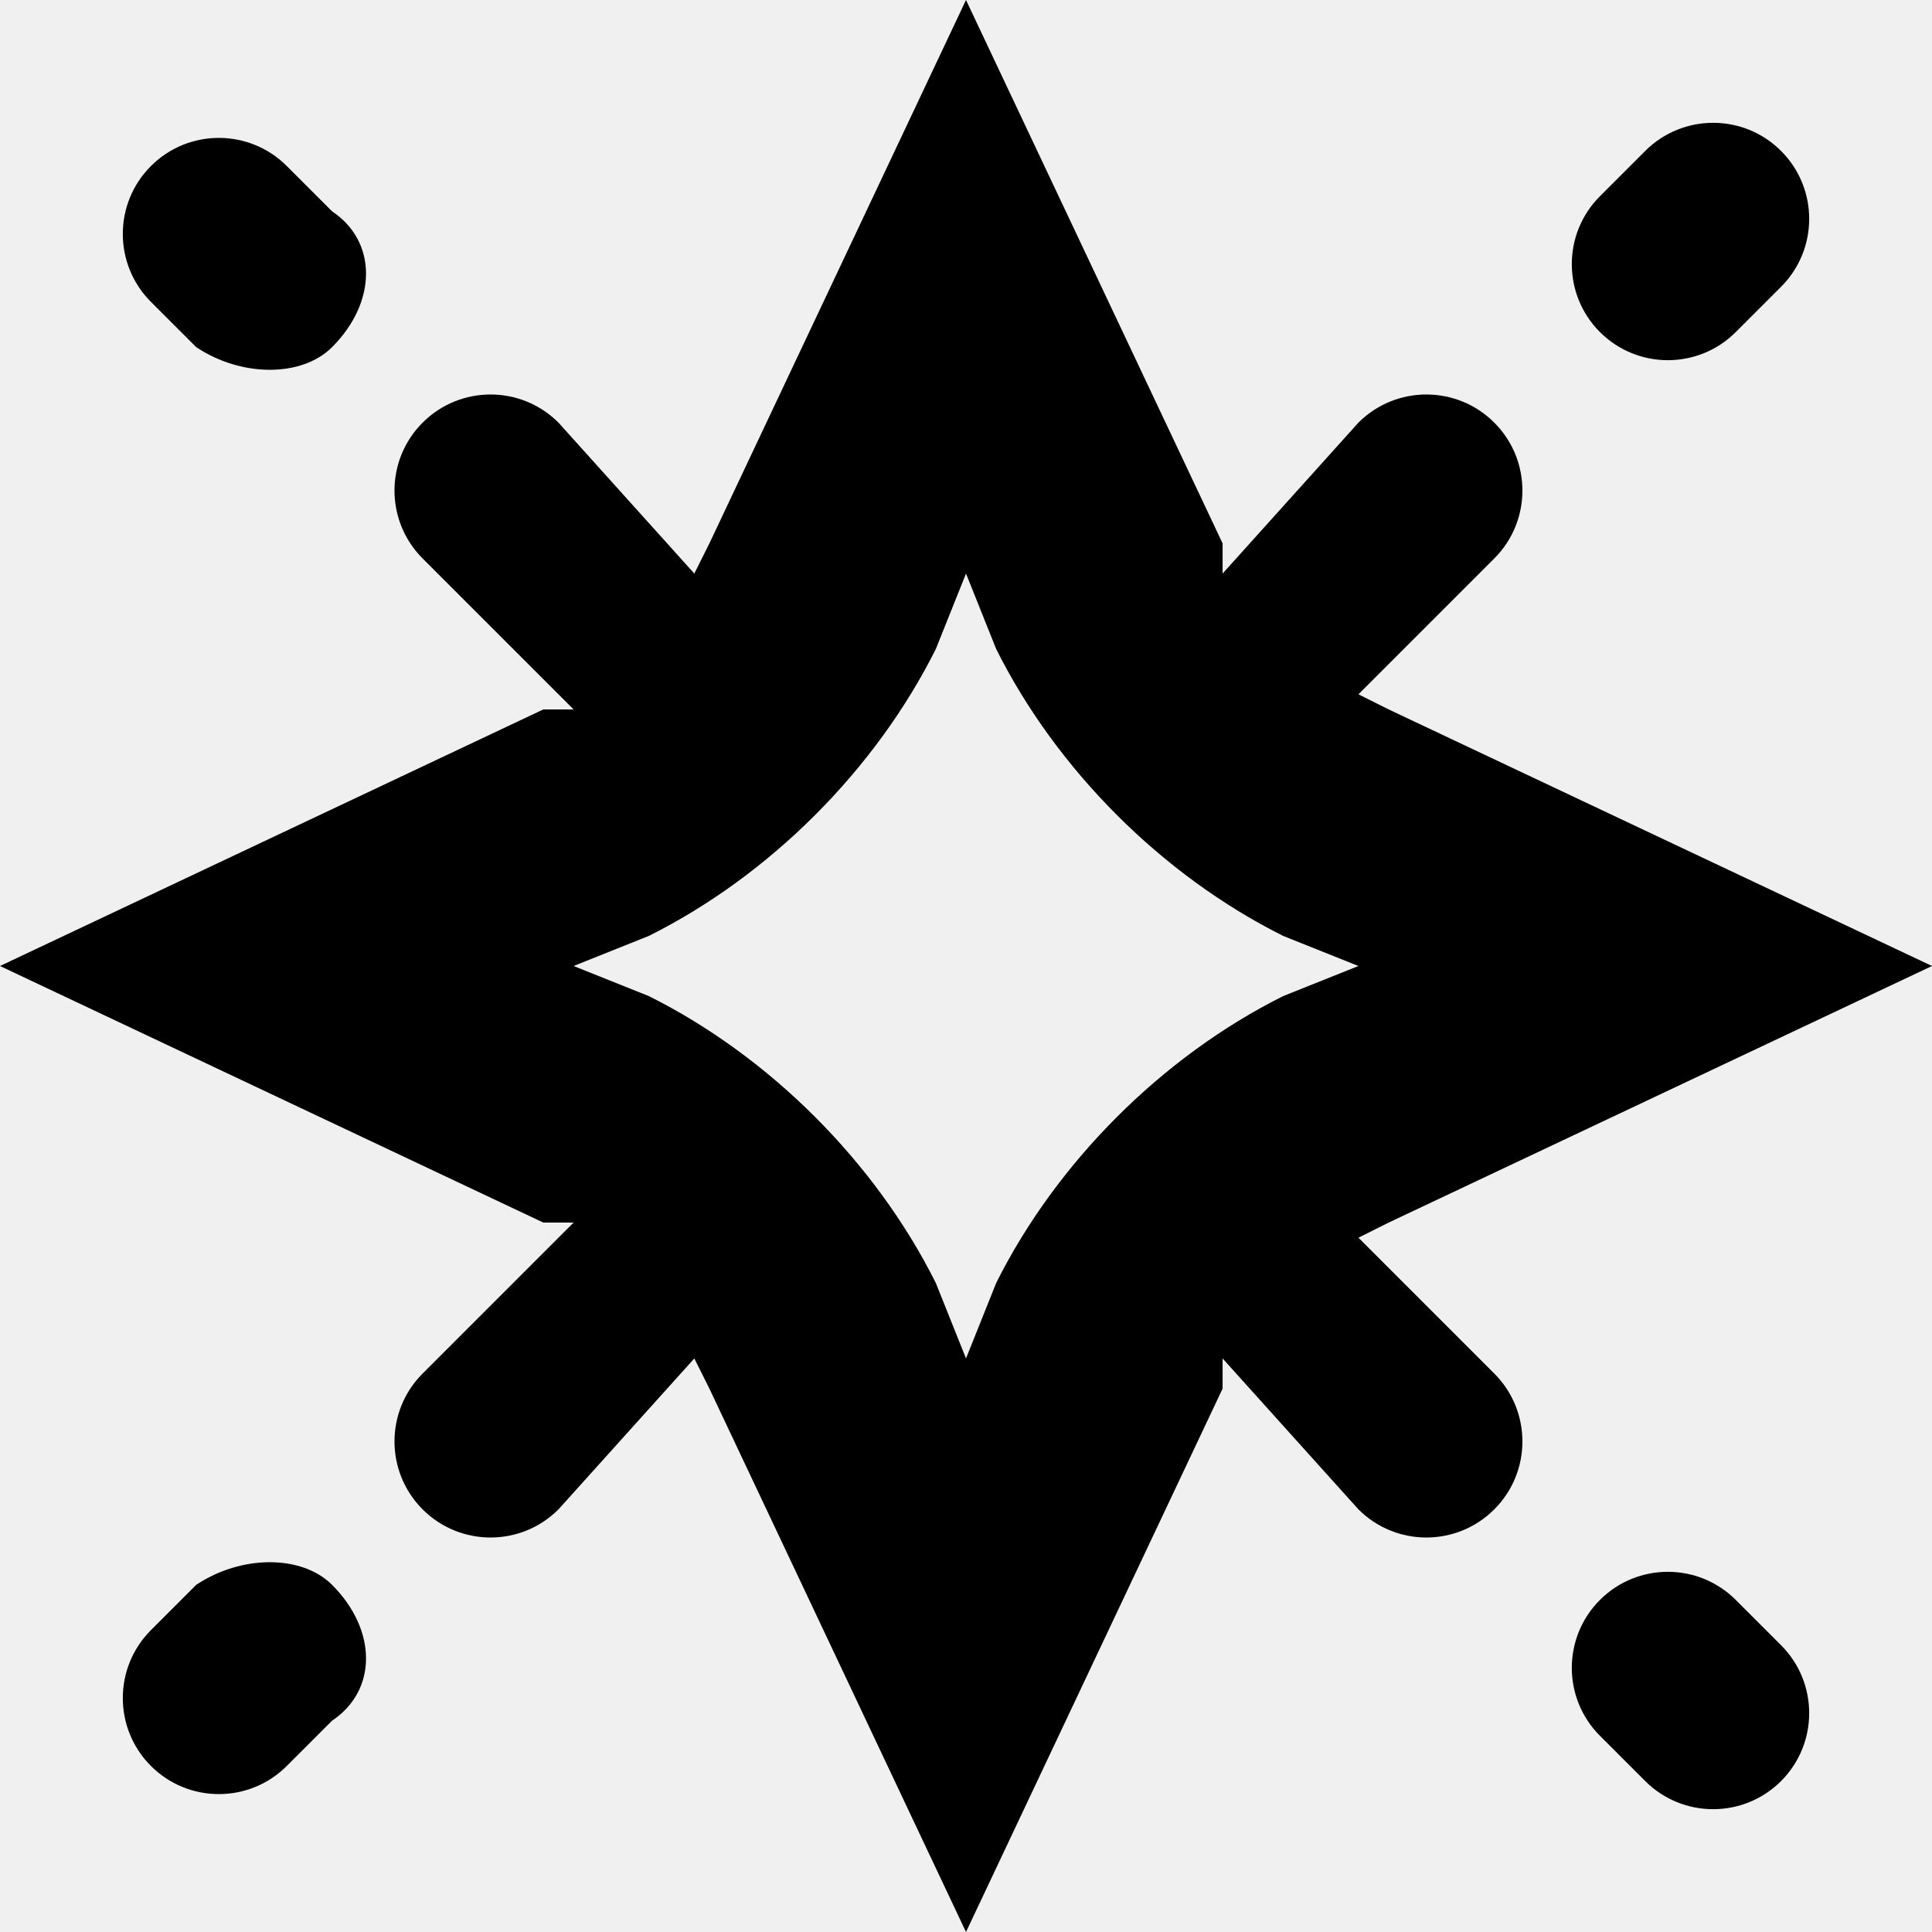
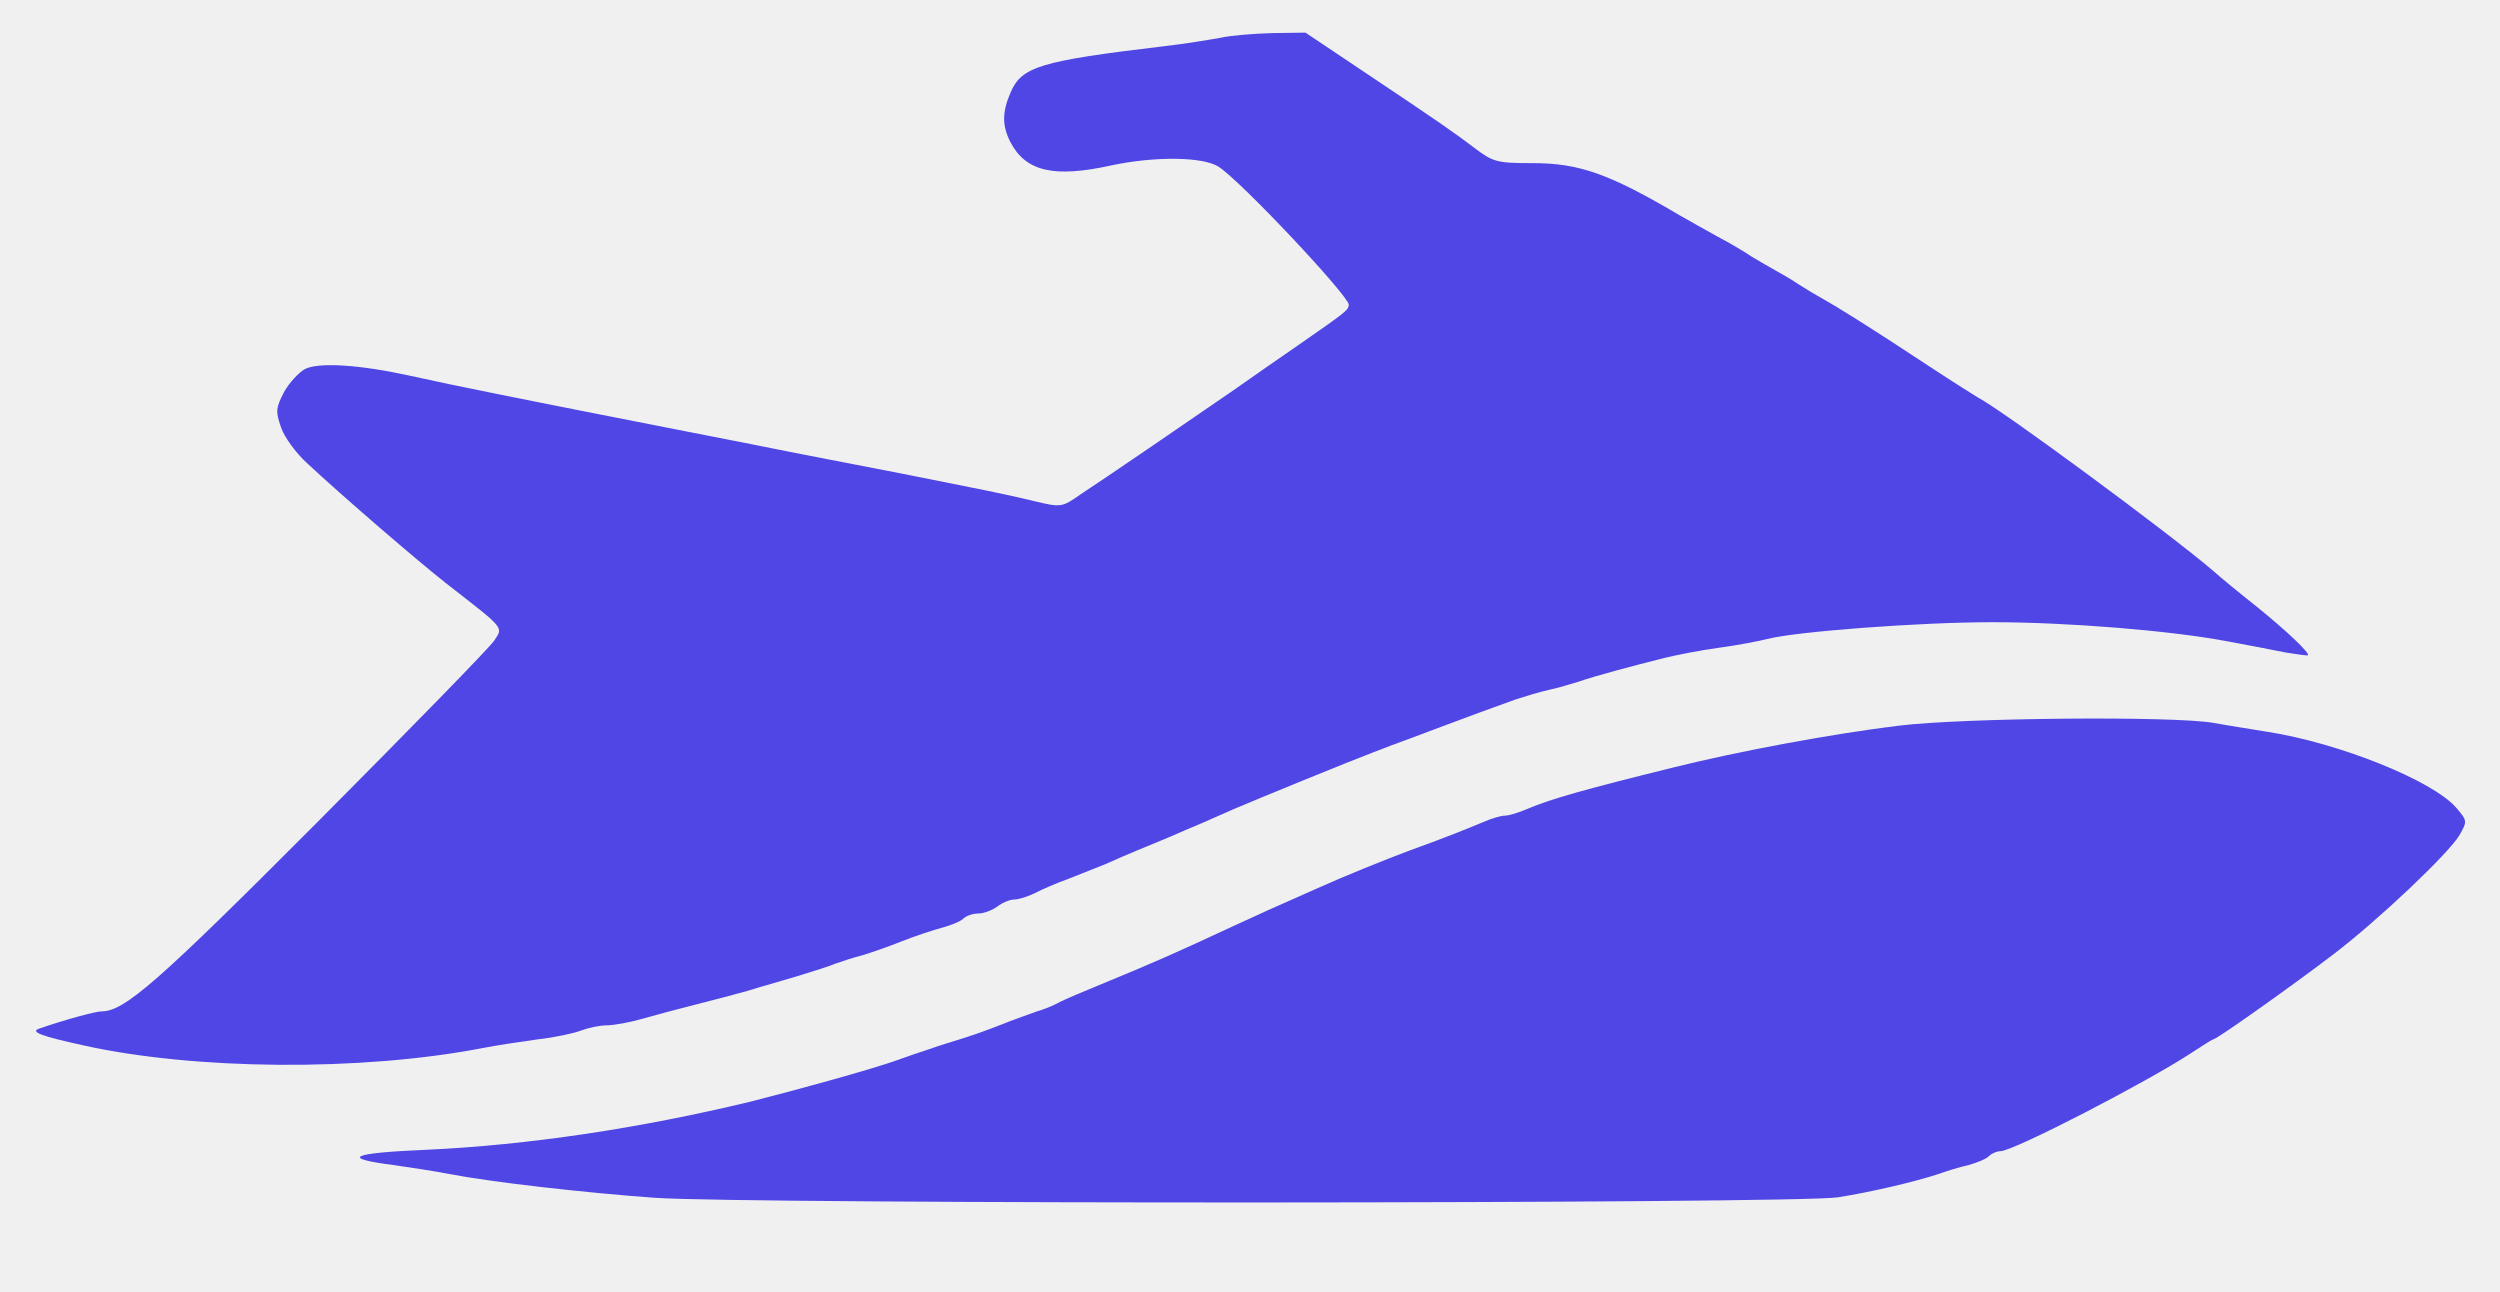
- <svg xmlns="http://www.w3.org/2000/svg" viewBox="0 0 128 128">
-   <path fill-rule="evenodd" d="M81 36 64 0 47 36l-1 2-9-10a6 6 0 0 0-9 9l10 10h-2L0 64l36 17h2L28 91a6 6 0 1 0 9 9l9-10 1 2 17 36 17-36v-2l9 10a6 6 0 1 0 9-9l-9-9 2-1 36-17-36-17-2-1 9-9a6 6 0 1 0-9-9l-9 10v-2Zm-17 2-2 5c-4 8-11 15-19 19l-5 2 5 2c8 4 15 11 19 19l2 5 2-5c4-8 11-15 19-19l5-2-5-2c-8-4-15-11-19-19l-2-5Z" clip-rule="evenodd" />
-   <path d="M118 19a6 6 0 0 0-9-9l-3 3a6 6 0 1 0 9 9l3-3Zm-96 4c-2 2-6 2-9 0l-3-3a6 6 0 1 1 9-9l3 3c3 2 3 6 0 9Zm0 82c-2-2-6-2-9 0l-3 3a6 6 0 1 0 9 9l3-3c3-2 3-6 0-9Zm96 4a6 6 0 0 1-9 9l-3-3a6 6 0 1 1 9-9l3 3Z" />
-   <style>path{fill:#000}@media (prefers-color-scheme:dark){path{fill:#fff}}</style>
+ <svg xmlns="http://www.w3.org/2000/svg" viewBox="174.6 180 536.4 277.2" version="1.0" width="536.4" height="277.2">
+   <g stroke="none" fill="#4f46e5" transform="translate(0,900) scale(0.1,-0.1)">
+     <path d="M4365 7119 c-22 -4 -76 -13 -120 -18 -269 -32 -307 -44 -331 -100 -18 -42 -18 -71 0 -106 33 -63 93 -77 216 -50 93 20 198 19 231 -3 49 -32 279 -277 279 -296 -1 -12 -7 -16 -112 -89 -38 -26 -98 -68 -135 -94 -38 -26 -117 -80 -178 -122 -60 -41 -128 -87 -151 -102 -40 -28 -41 -28 -100 -14 -32 8 -93 21 -134 29 -41 8 -109 22 -150 30 -41 8 -113 22 -160 31 -47 9 -118 23 -157 31 -40 8 -107 21 -148 29 -357 70 -491 97 -590 119 -110 24 -196 29 -225 14 -14 -8 -34 -30 -45 -50 -17 -33 -18 -41 -6 -75 7 -21 32 -55 55 -76 77 -72 241 -213 301 -260 126 -98 121 -92 101 -122 -10 -15 -181 -190 -380 -390 -342 -343 -413 -405 -462 -405 -13 0 -79 -18 -134 -37 -20 -7 4 -16 95 -36 239 -53 595 -56 855 -6 30 6 84 14 120 19 36 4 78 13 93 19 16 6 40 11 54 11 15 0 49 6 77 14 28 8 80 22 116 31 36 9 85 22 110 29 25 8 72 21 105 31 33 10 71 22 85 28 14 5 39 13 55 17 17 5 55 18 85 30 30 12 70 25 89 30 18 5 38 13 44 19 6 6 20 11 32 11 12 0 30 7 41 15 10 8 27 15 36 15 9 0 29 6 45 14 15 8 48 22 73 31 25 10 60 24 78 31 17 8 48 21 67 29 19 8 51 21 70 29 20 9 51 22 70 30 20 9 50 22 68 30 49 21 257 106 300 122 20 8 55 21 77 29 22 8 58 22 80 30 45 17 97 36 150 55 19 6 51 16 70 20 19 4 49 13 65 18 31 11 109 32 185 51 25 6 76 16 113 21 38 5 85 14 105 19 61 16 328 36 482 36 162 0 384 -18 505 -41 44 -8 100 -19 125 -24 25 -4 46 -7 48 -6 4 5 -44 51 -112 106 -38 30 -78 63 -90 74 -93 80 -455 347 -506 373 -8 5 -53 33 -100 64 -138 91 -201 130 -235 149 -11 6 -33 19 -50 30 -16 11 -39 24 -50 30 -11 6 -33 19 -50 29 -16 11 -50 31 -75 44 -25 14 -61 34 -80 45 -151 89 -215 112 -316 112 -76 0 -84 2 -125 33 -45 34 -66 49 -253 174 l-109 73 -71 -1 c-39 -1 -89 -5 -111 -10z" />
+     <path d="M5820 5643 c-146 -18 -345 -55 -485 -90 -190 -47 -261 -67 -313 -89 -18 -8 -39 -14 -47 -14 -8 0 -29 -6 -47 -14 -33 -14 -91 -37 -158 -61 -56 -21 -140 -55 -200 -82 -102 -45 -115 -51 -180 -81 -120 -56 -175 -80 -265 -117 -49 -20 -99 -41 -109 -47 -11 -6 -31 -14 -45 -18 -14 -5 -51 -18 -81 -30 -30 -12 -68 -25 -85 -30 -16 -5 -46 -14 -65 -21 -19 -6 -51 -17 -70 -24 -53 -19 -212 -63 -315 -89 -237 -57 -476 -93 -695 -103 -163 -7 -185 -18 -68 -33 35 -5 88 -13 118 -19 95 -18 289 -40 441 -51 204 -14 2450 -13 2538 1 71 11 168 34 216 50 17 6 45 15 64 19 18 5 38 13 44 19 6 6 17 11 25 11 28 0 316 149 410 211 24 16 45 29 47 29 7 0 172 117 257 182 96 73 247 216 271 256 17 30 17 31 -7 59 -50 58 -251 139 -406 163 -30 5 -82 13 -115 19 -86 15 -536 11 -675 -6z" />
+   </g>
</svg>
